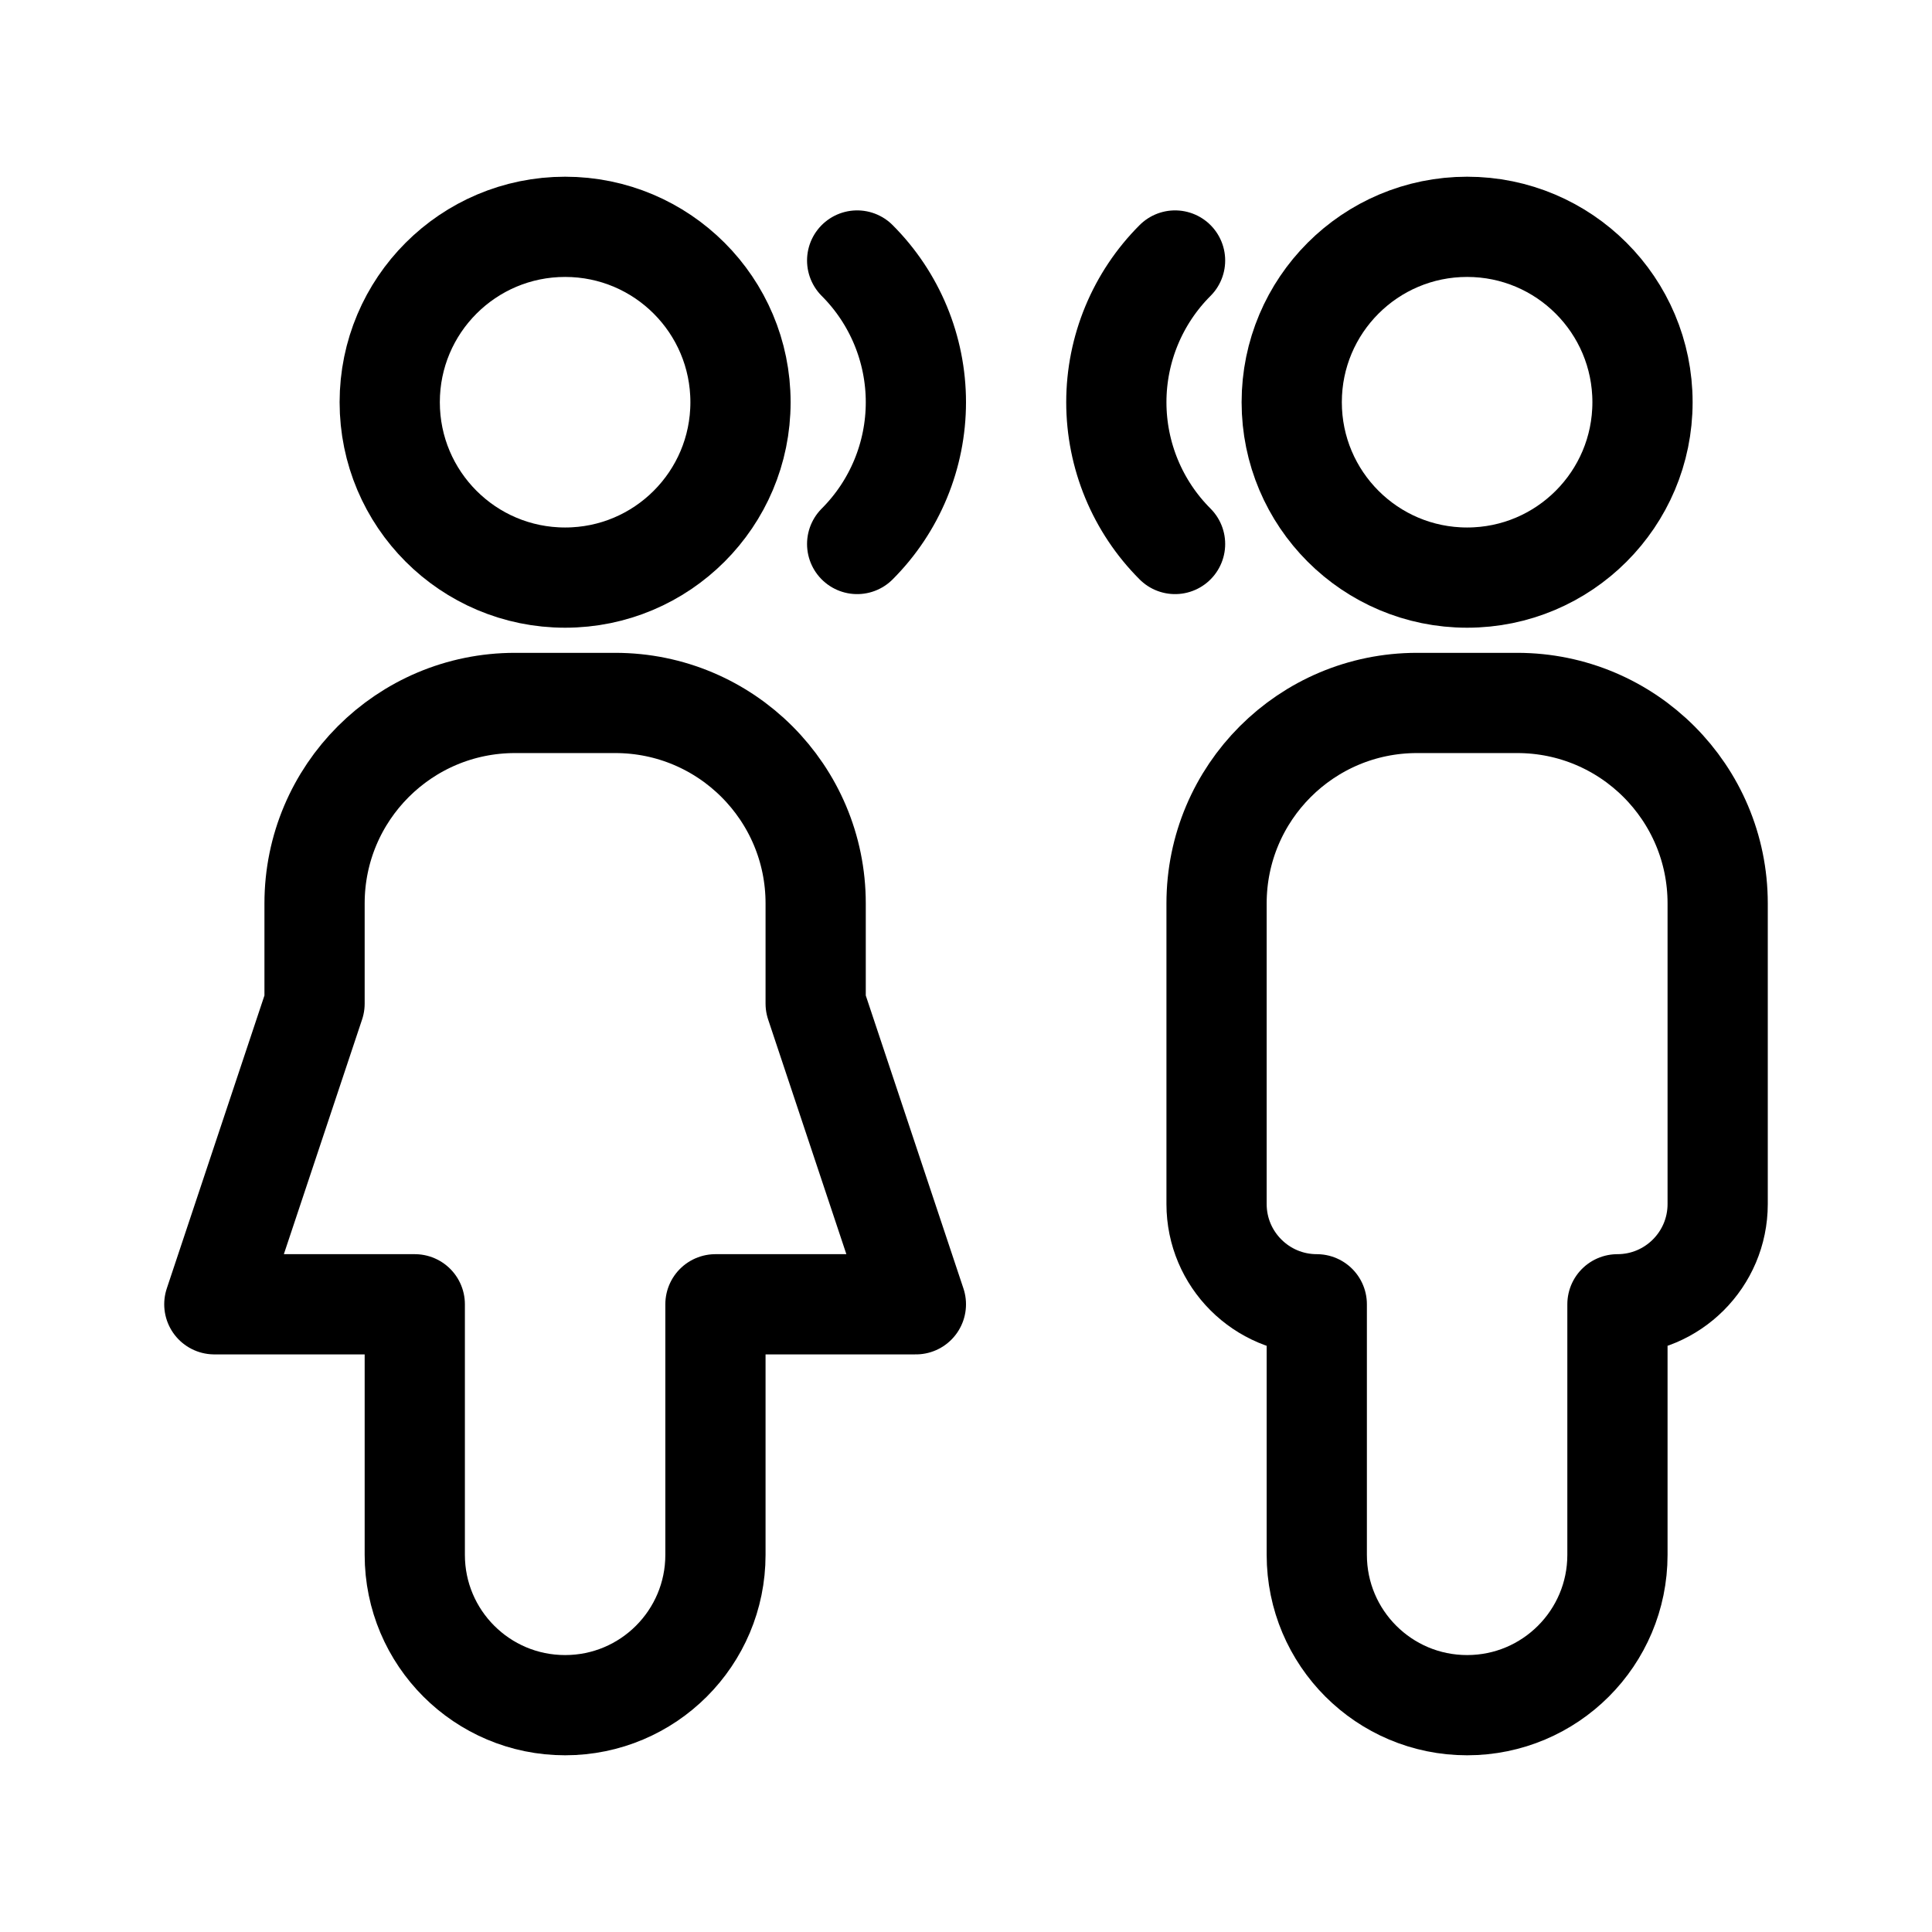
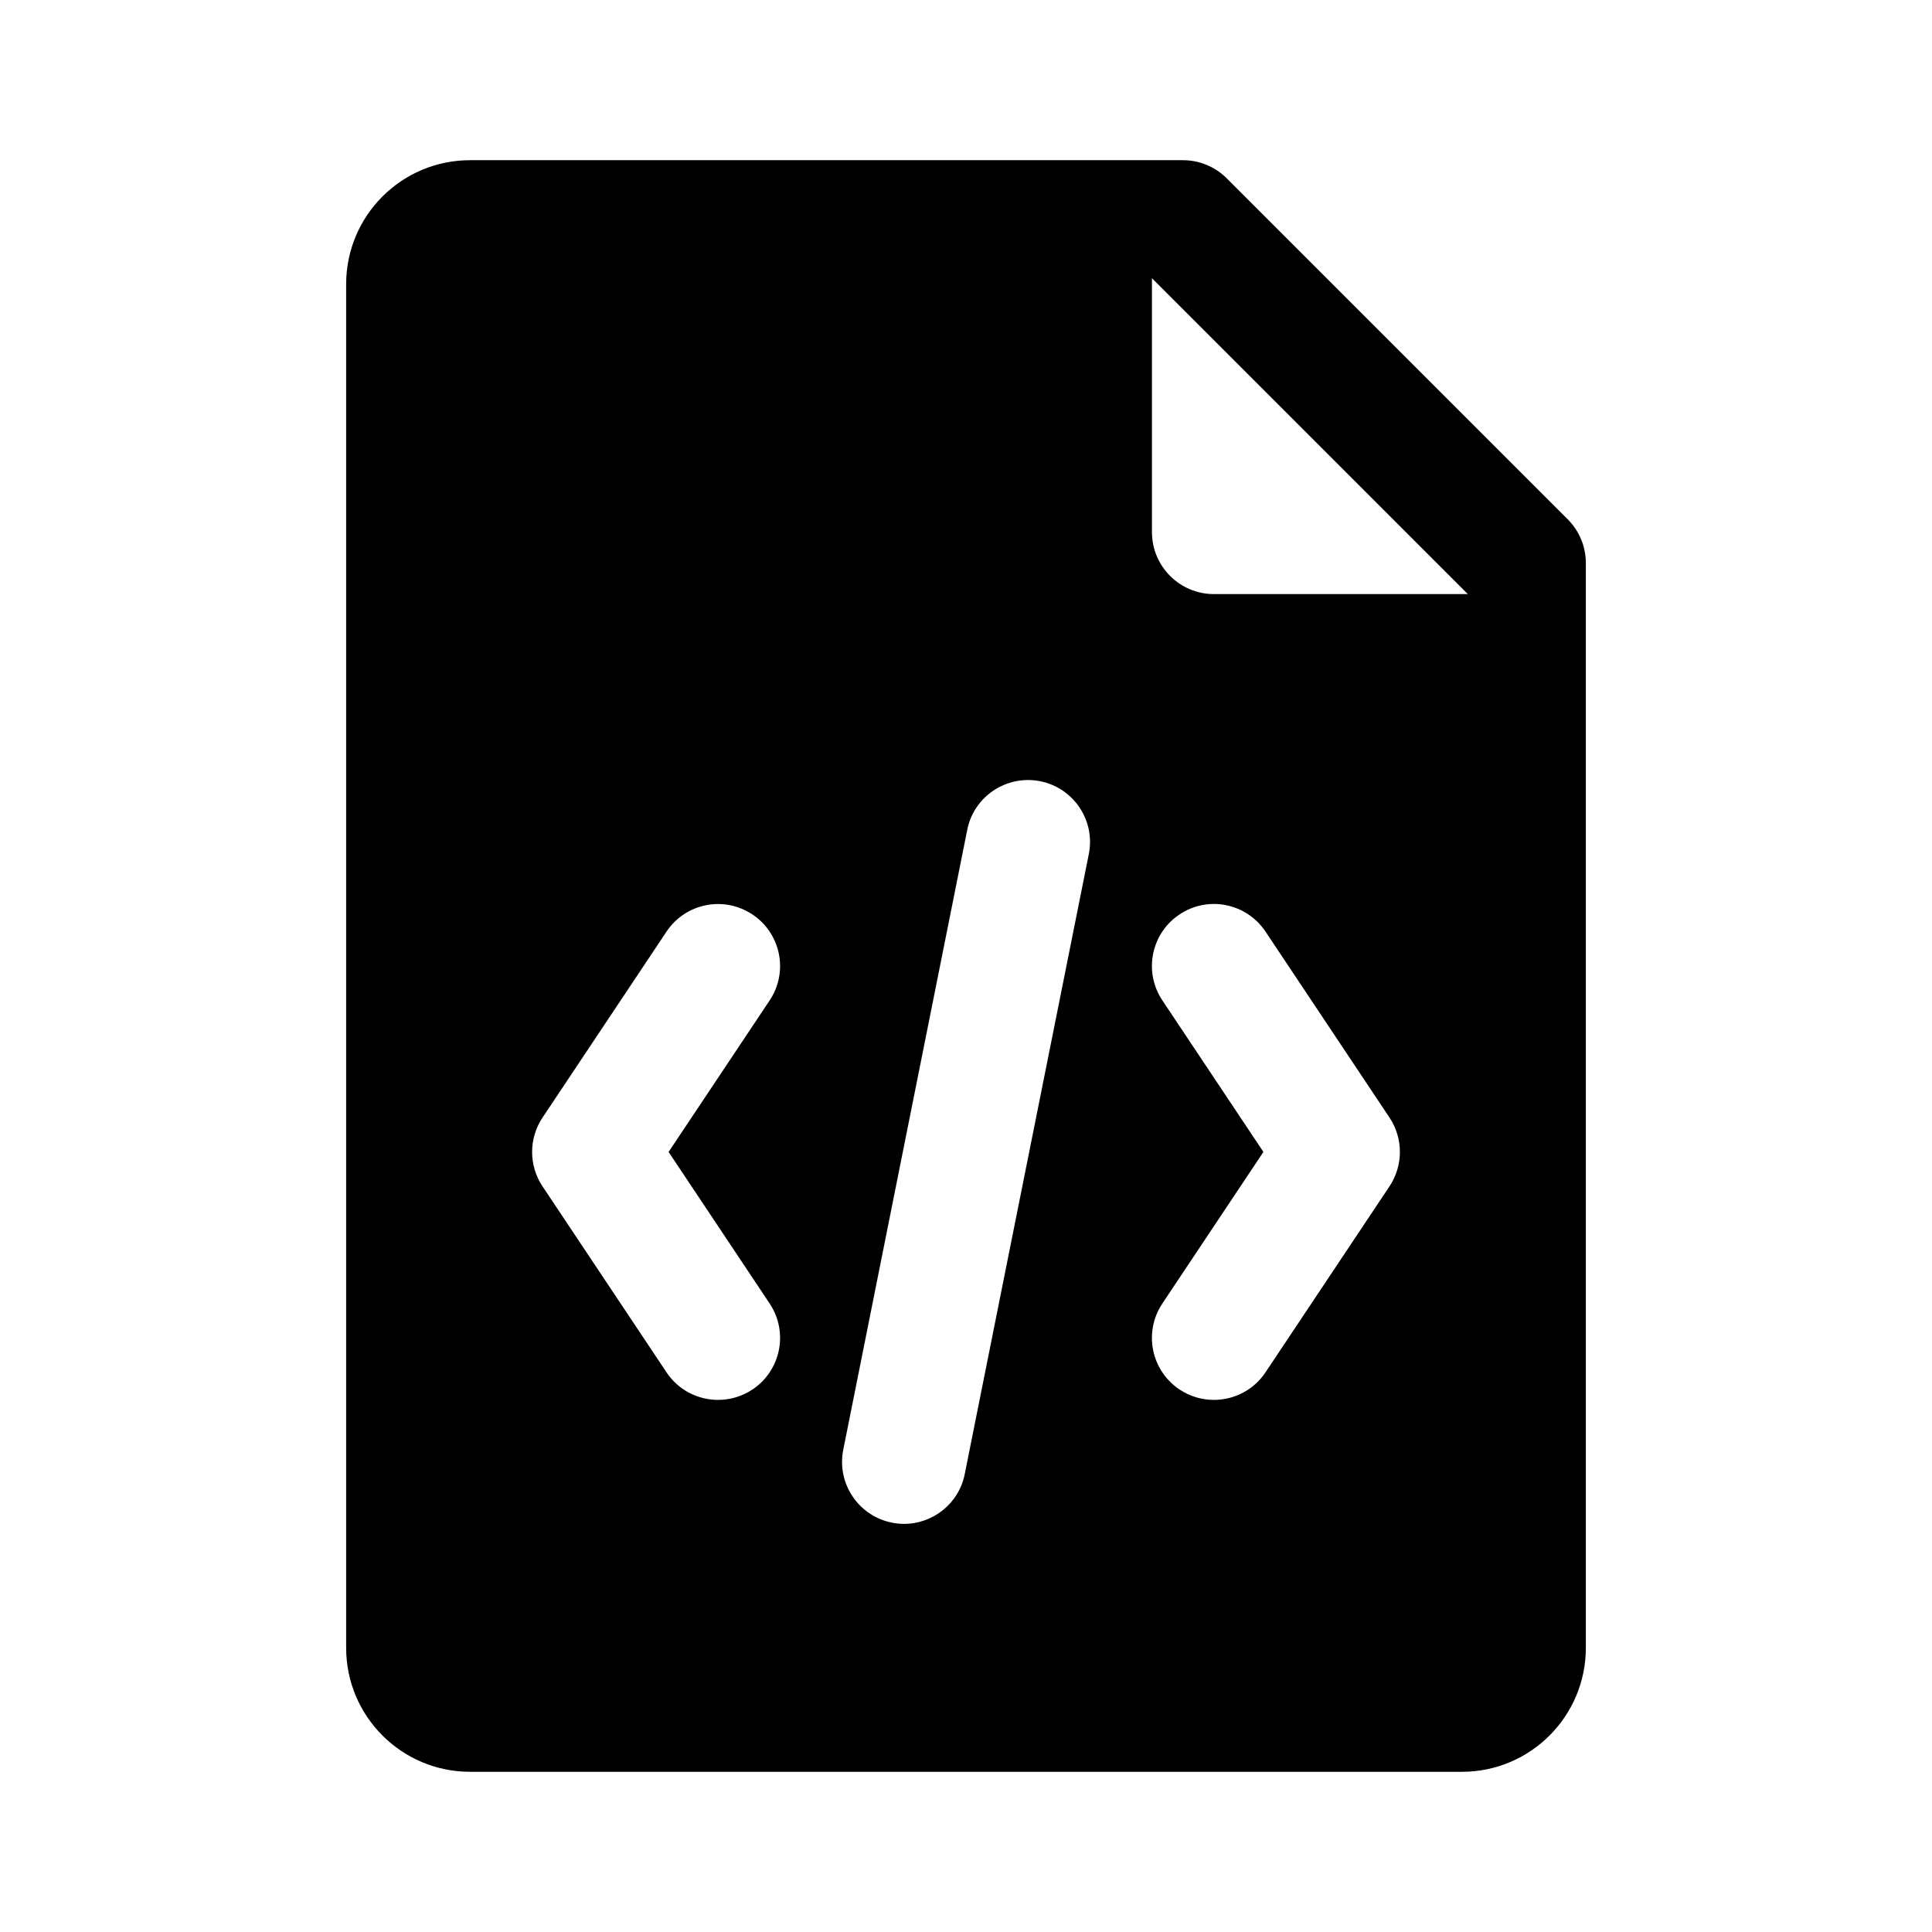
- <svg xmlns="http://www.w3.org/2000/svg" id="Conversation_Speak_24" width="24" height="24" viewBox="0 0 24 24">
+ <svg xmlns="http://www.w3.org/2000/svg" id="Code_File_24" width="24" height="24" viewBox="0 0 24 24">
  <rect width="24" height="24" stroke="none" fill="#000000" opacity="0" />
-   <g transform="matrix(0.83 0 0 0.83 12 12)">
-     <g style="">
-       <g transform="matrix(1 0 0 1 7.5 -8.44)">
-         <path style="stroke: rgb(0,0,0); stroke-width: 1.5; stroke-dasharray: none; stroke-linecap: round; stroke-dashoffset: 0; stroke-linejoin: round; stroke-miterlimit: 4; fill: none; fill-rule: nonzero; opacity: 1;" transform=" translate(-19.5, -3.56)" d="M 16.875 3.562 C 16.875 5.012 18.05 6.187 19.5 6.187 C 20.95 6.187 22.125 5.012 22.125 3.562 C 22.125 2.112 20.95 0.937 19.5 0.937 C 18.05 0.937 16.875 2.112 16.875 3.562 Z" stroke-linecap="round" />
-       </g>
-       <g transform="matrix(1 0 0 1 7.5 3.56)">
-         <path style="stroke: rgb(0,0,0); stroke-width: 1.5; stroke-dasharray: none; stroke-linecap: round; stroke-dashoffset: 0; stroke-linejoin: round; stroke-miterlimit: 4; fill: none; fill-rule: nonzero; opacity: 1;" transform=" translate(-19.5, -15.56)" d="M 17.25 20.813 C 17.25 22.056 18.257 23.063 19.5 23.063 C 20.743 23.063 21.75 22.056 21.75 20.813 L 21.75 17.063 C 22.578 17.063 23.25 16.391 23.25 15.563 L 23.25 11.063 C 23.25 9.406 21.907 8.063 20.25 8.063 L 18.75 8.063 C 17.093 8.063 15.75 9.406 15.75 11.063 L 15.75 15.563 C 15.75 16.391 16.422 17.063 17.25 17.063 Z" stroke-linecap="round" />
-       </g>
-       <g transform="matrix(1 0 0 1 -6 -8.44)">
-         <path style="stroke: rgb(0,0,0); stroke-width: 1.5; stroke-dasharray: none; stroke-linecap: round; stroke-dashoffset: 0; stroke-linejoin: round; stroke-miterlimit: 4; fill: none; fill-rule: nonzero; opacity: 1;" transform=" translate(-6, -3.56)" d="M 3.375 3.562 C 3.375 5.012 4.55 6.187 6 6.187 C 7.45 6.187 8.625 5.012 8.625 3.562 C 8.625 2.112 7.45 0.937 6 0.937 C 4.55 0.937 3.375 2.112 3.375 3.562 Z" stroke-linecap="round" />
-       </g>
-       <g transform="matrix(1 0 0 1 -6 3.56)">
-         <path style="stroke: rgb(0,0,0); stroke-width: 1.5; stroke-dasharray: none; stroke-linecap: round; stroke-dashoffset: 0; stroke-linejoin: round; stroke-miterlimit: 4; fill: none; fill-rule: nonzero; opacity: 1;" transform=" translate(-6, -15.56)" d="M 3.75 20.813 C 3.75 22.056 4.757 23.063 6 23.063 C 7.243 23.063 8.25 22.056 8.25 20.813 L 8.25 17.063 L 11.25 17.063 L 9.75 12.563 L 9.75 11.063 C 9.75 9.406 8.407 8.063 6.75 8.063 L 5.25 8.063 C 3.593 8.063 2.25 9.406 2.25 11.063 L 2.25 12.563 L 0.75 17.063 L 3.75 17.063 Z" stroke-linecap="round" />
-       </g>
-       <g transform="matrix(1 0 0 1 -1.19 -8.44)">
-         <path style="stroke: rgb(0,0,0); stroke-width: 1.5; stroke-dasharray: none; stroke-linecap: round; stroke-dashoffset: 0; stroke-linejoin: round; stroke-miterlimit: 4; fill: none; fill-rule: nonzero; opacity: 1;" transform=" translate(-10.81, -3.56)" d="M 10.371 1.441 C 10.934 2.004 11.25 2.767 11.25 3.562 C 11.25 4.358 10.934 5.121 10.371 5.684" stroke-linecap="round" />
-       </g>
-       <g transform="matrix(1 0 0 1 2.69 -8.44)">
-         <path style="stroke: rgb(0,0,0); stroke-width: 1.5; stroke-dasharray: none; stroke-linecap: round; stroke-dashoffset: 0; stroke-linejoin: round; stroke-miterlimit: 4; fill: none; fill-rule: nonzero; opacity: 1;" transform=" translate(-14.69, -3.56)" d="M 15.129 1.441 C 14.566 2.004 14.25 2.767 14.25 3.562 C 14.25 4.358 14.566 5.121 15.129 5.684" stroke-linecap="round" />
-       </g>
-     </g>
+   <g transform="matrix(0.77 0 0 0.77 12 12)">
+     <path style="stroke: none; stroke-width: 1; stroke-dasharray: none; stroke-linecap: butt; stroke-dashoffset: 0; stroke-linejoin: miter; stroke-miterlimit: 4; fill: rgb(0,0,0); fill-rule: nonzero; opacity: 1;" transform=" translate(-15, -15)" d="M 24.707 7.793 L 19.207 2.293 C 19.019 2.105 18.765 2 18.5 2 L 7 2 C 5.895 2 5 2.895 5 4 L 5 26 C 5 27.105 5.895 28 7 28 L 23 28 C 24.105 28 25 27.105 25 26 L 25 8.5 C 25 8.235 24.895 7.981 24.707 7.793 z M 11.832 20.445 C 12.139 20.904 12.015 21.526 11.555 21.832 C 11.384 21.946 11.191 22 11.001 22 C 10.678 22 10.36 21.844 10.168 21.555 L 8.168 18.555 C 7.944 18.219 7.944 17.782 8.168 17.446 L 10.168 14.446 C 10.473 13.987 11.093 13.861 11.555 14.169 C 12.015 14.475 12.139 15.096 11.832 15.556 L 10.202 18 L 11.832 20.445 z M 14.98 23.196 C 14.886 23.671 14.468 24 14.001 24 C 13.936 24 13.87 23.994 13.804 23.98 C 13.263 23.872 12.911 23.345 13.02 22.803 L 15.02 12.803 C 15.127 12.261 15.657 11.912 16.197 12.019 C 16.738 12.127 17.09 12.654 16.981 13.196 L 14.98 23.196 z M 21.832 18.555 L 19.832 21.555 C 19.64 21.844 19.322 22 18.999 22 C 18.809 22 18.616 21.946 18.445 21.832 C 17.985 21.526 17.861 20.905 18.168 20.445 L 19.798 18 L 18.168 15.555 C 17.861 15.096 17.985 14.474 18.445 14.168 C 18.905 13.86 19.525 13.986 19.832 14.445 L 21.832 17.445 C 22.056 17.781 22.056 18.219 21.832 18.555 z M 19 9 C 18.448 9 18 8.552 18 8 L 18 3.904 L 23.096 9 L 19 9 z" stroke-linecap="round" />
  </g>
</svg>
